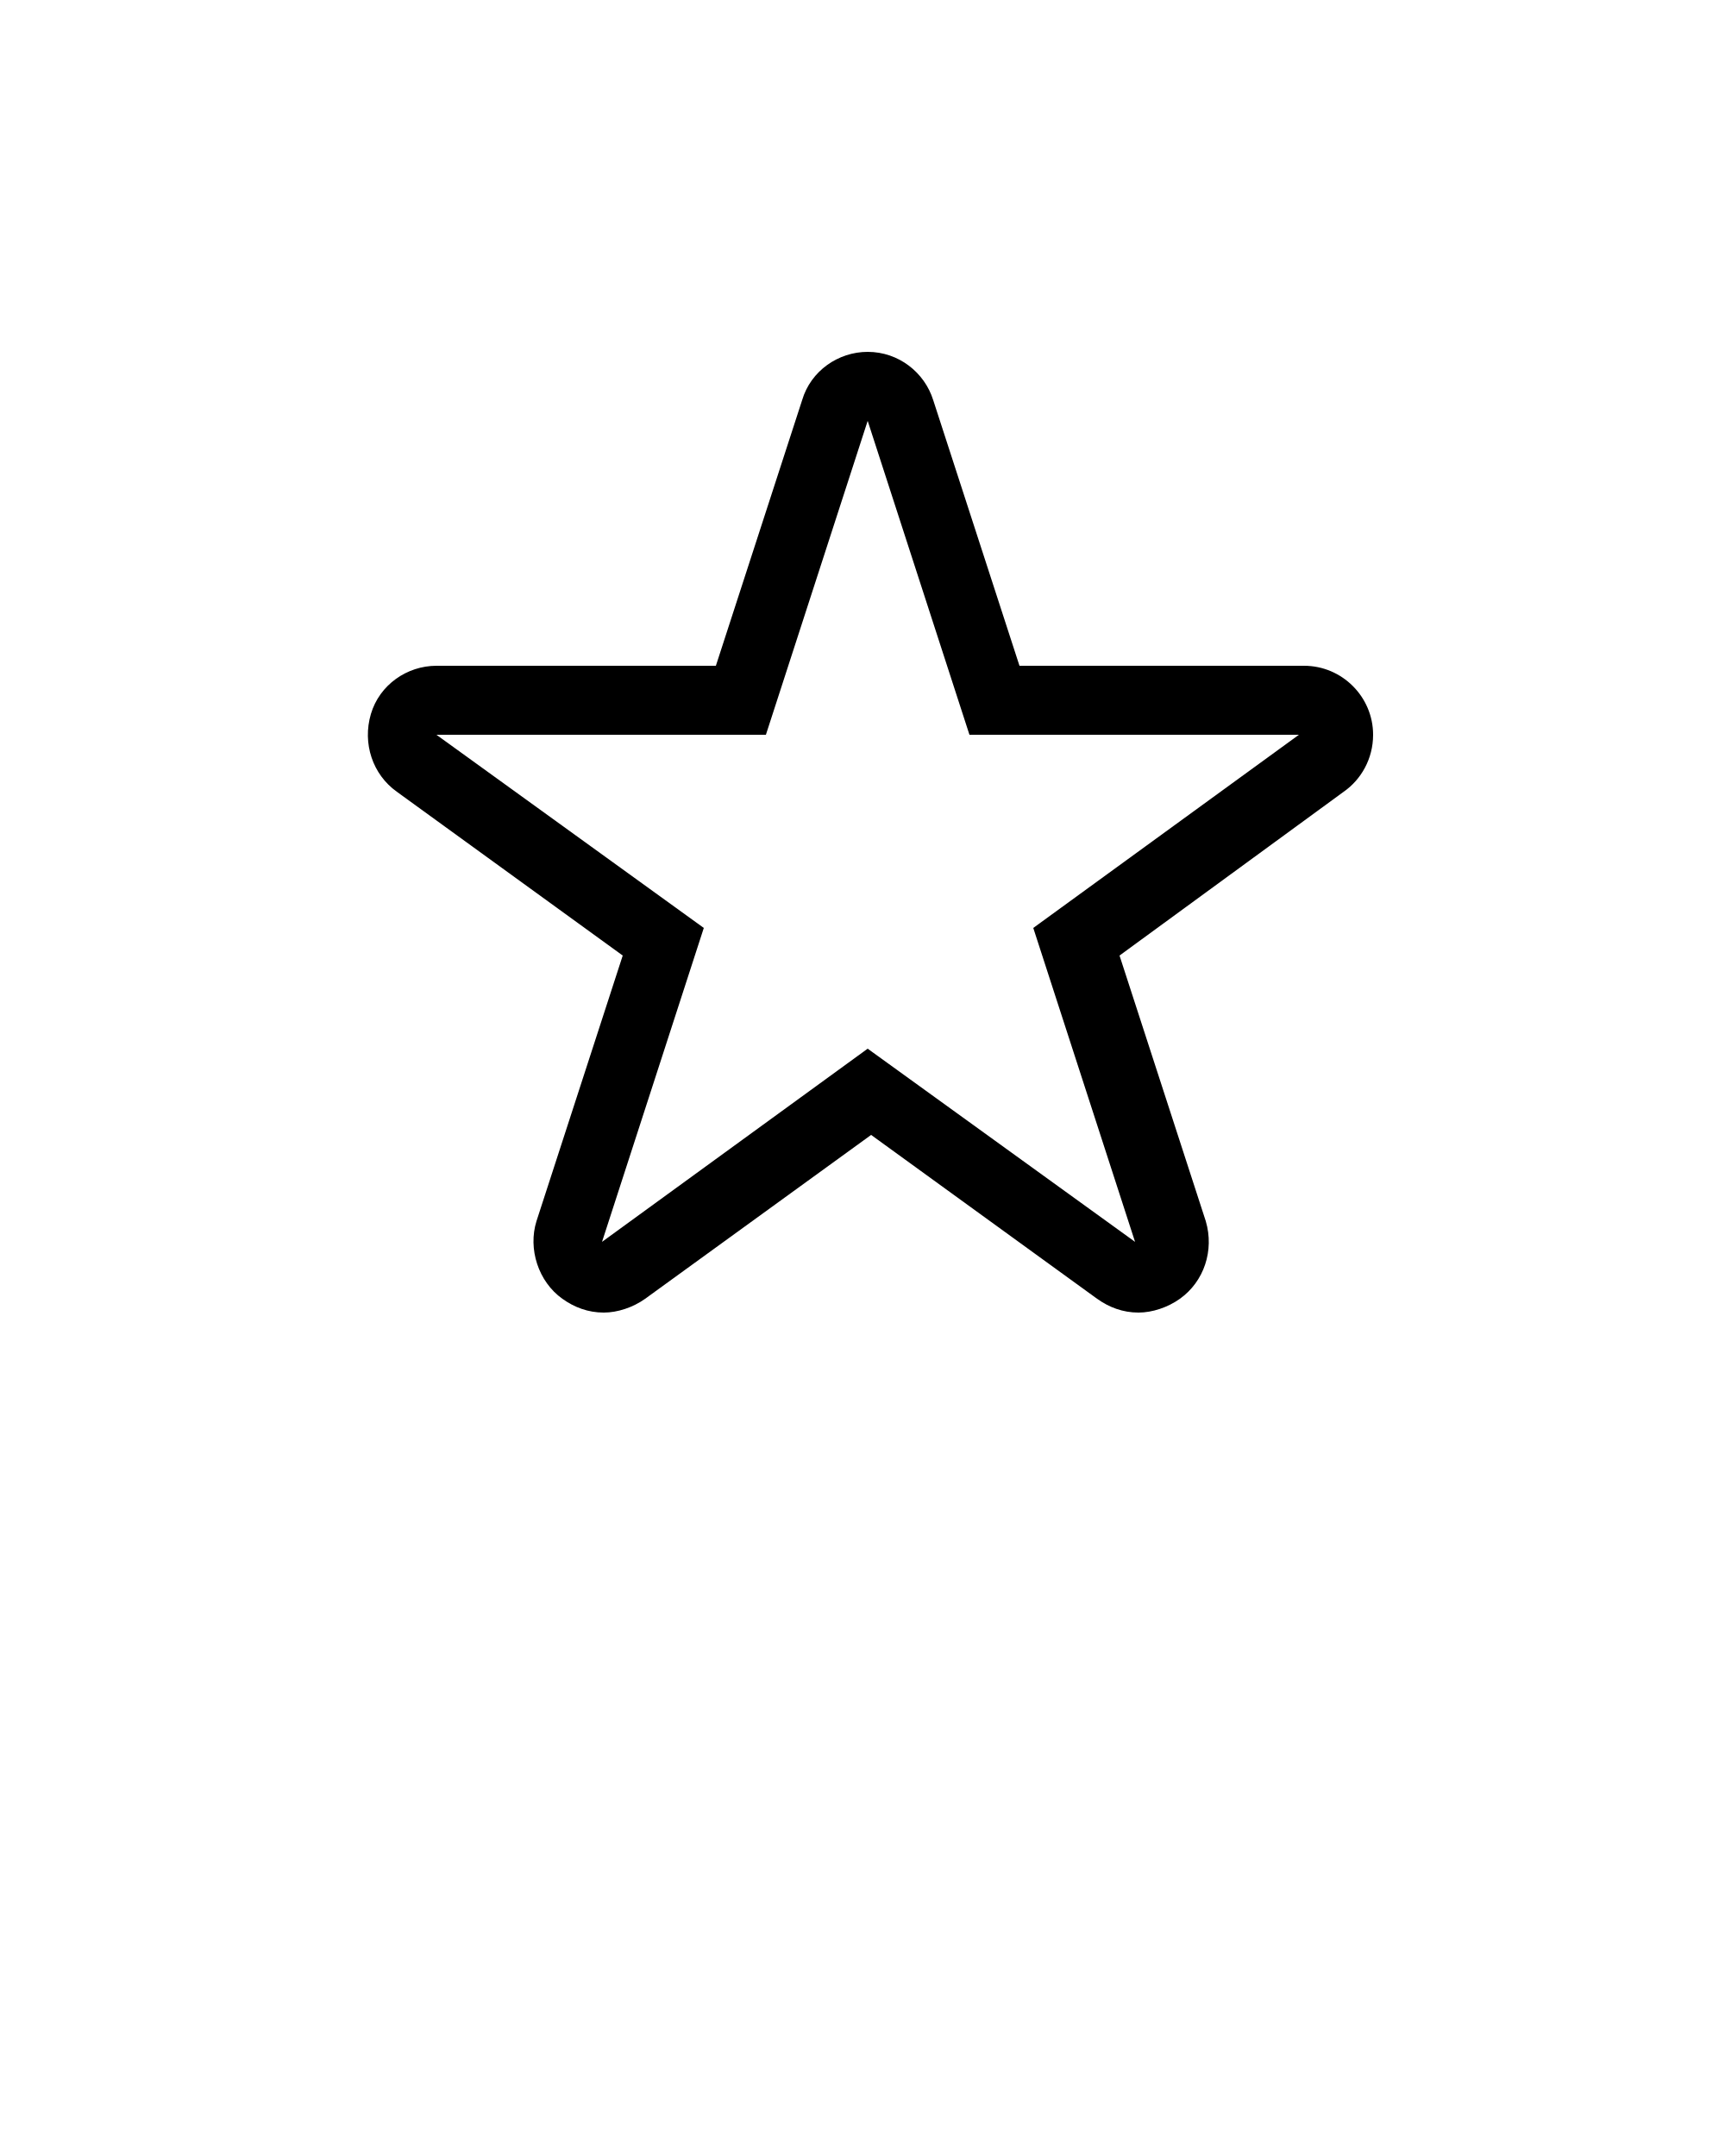
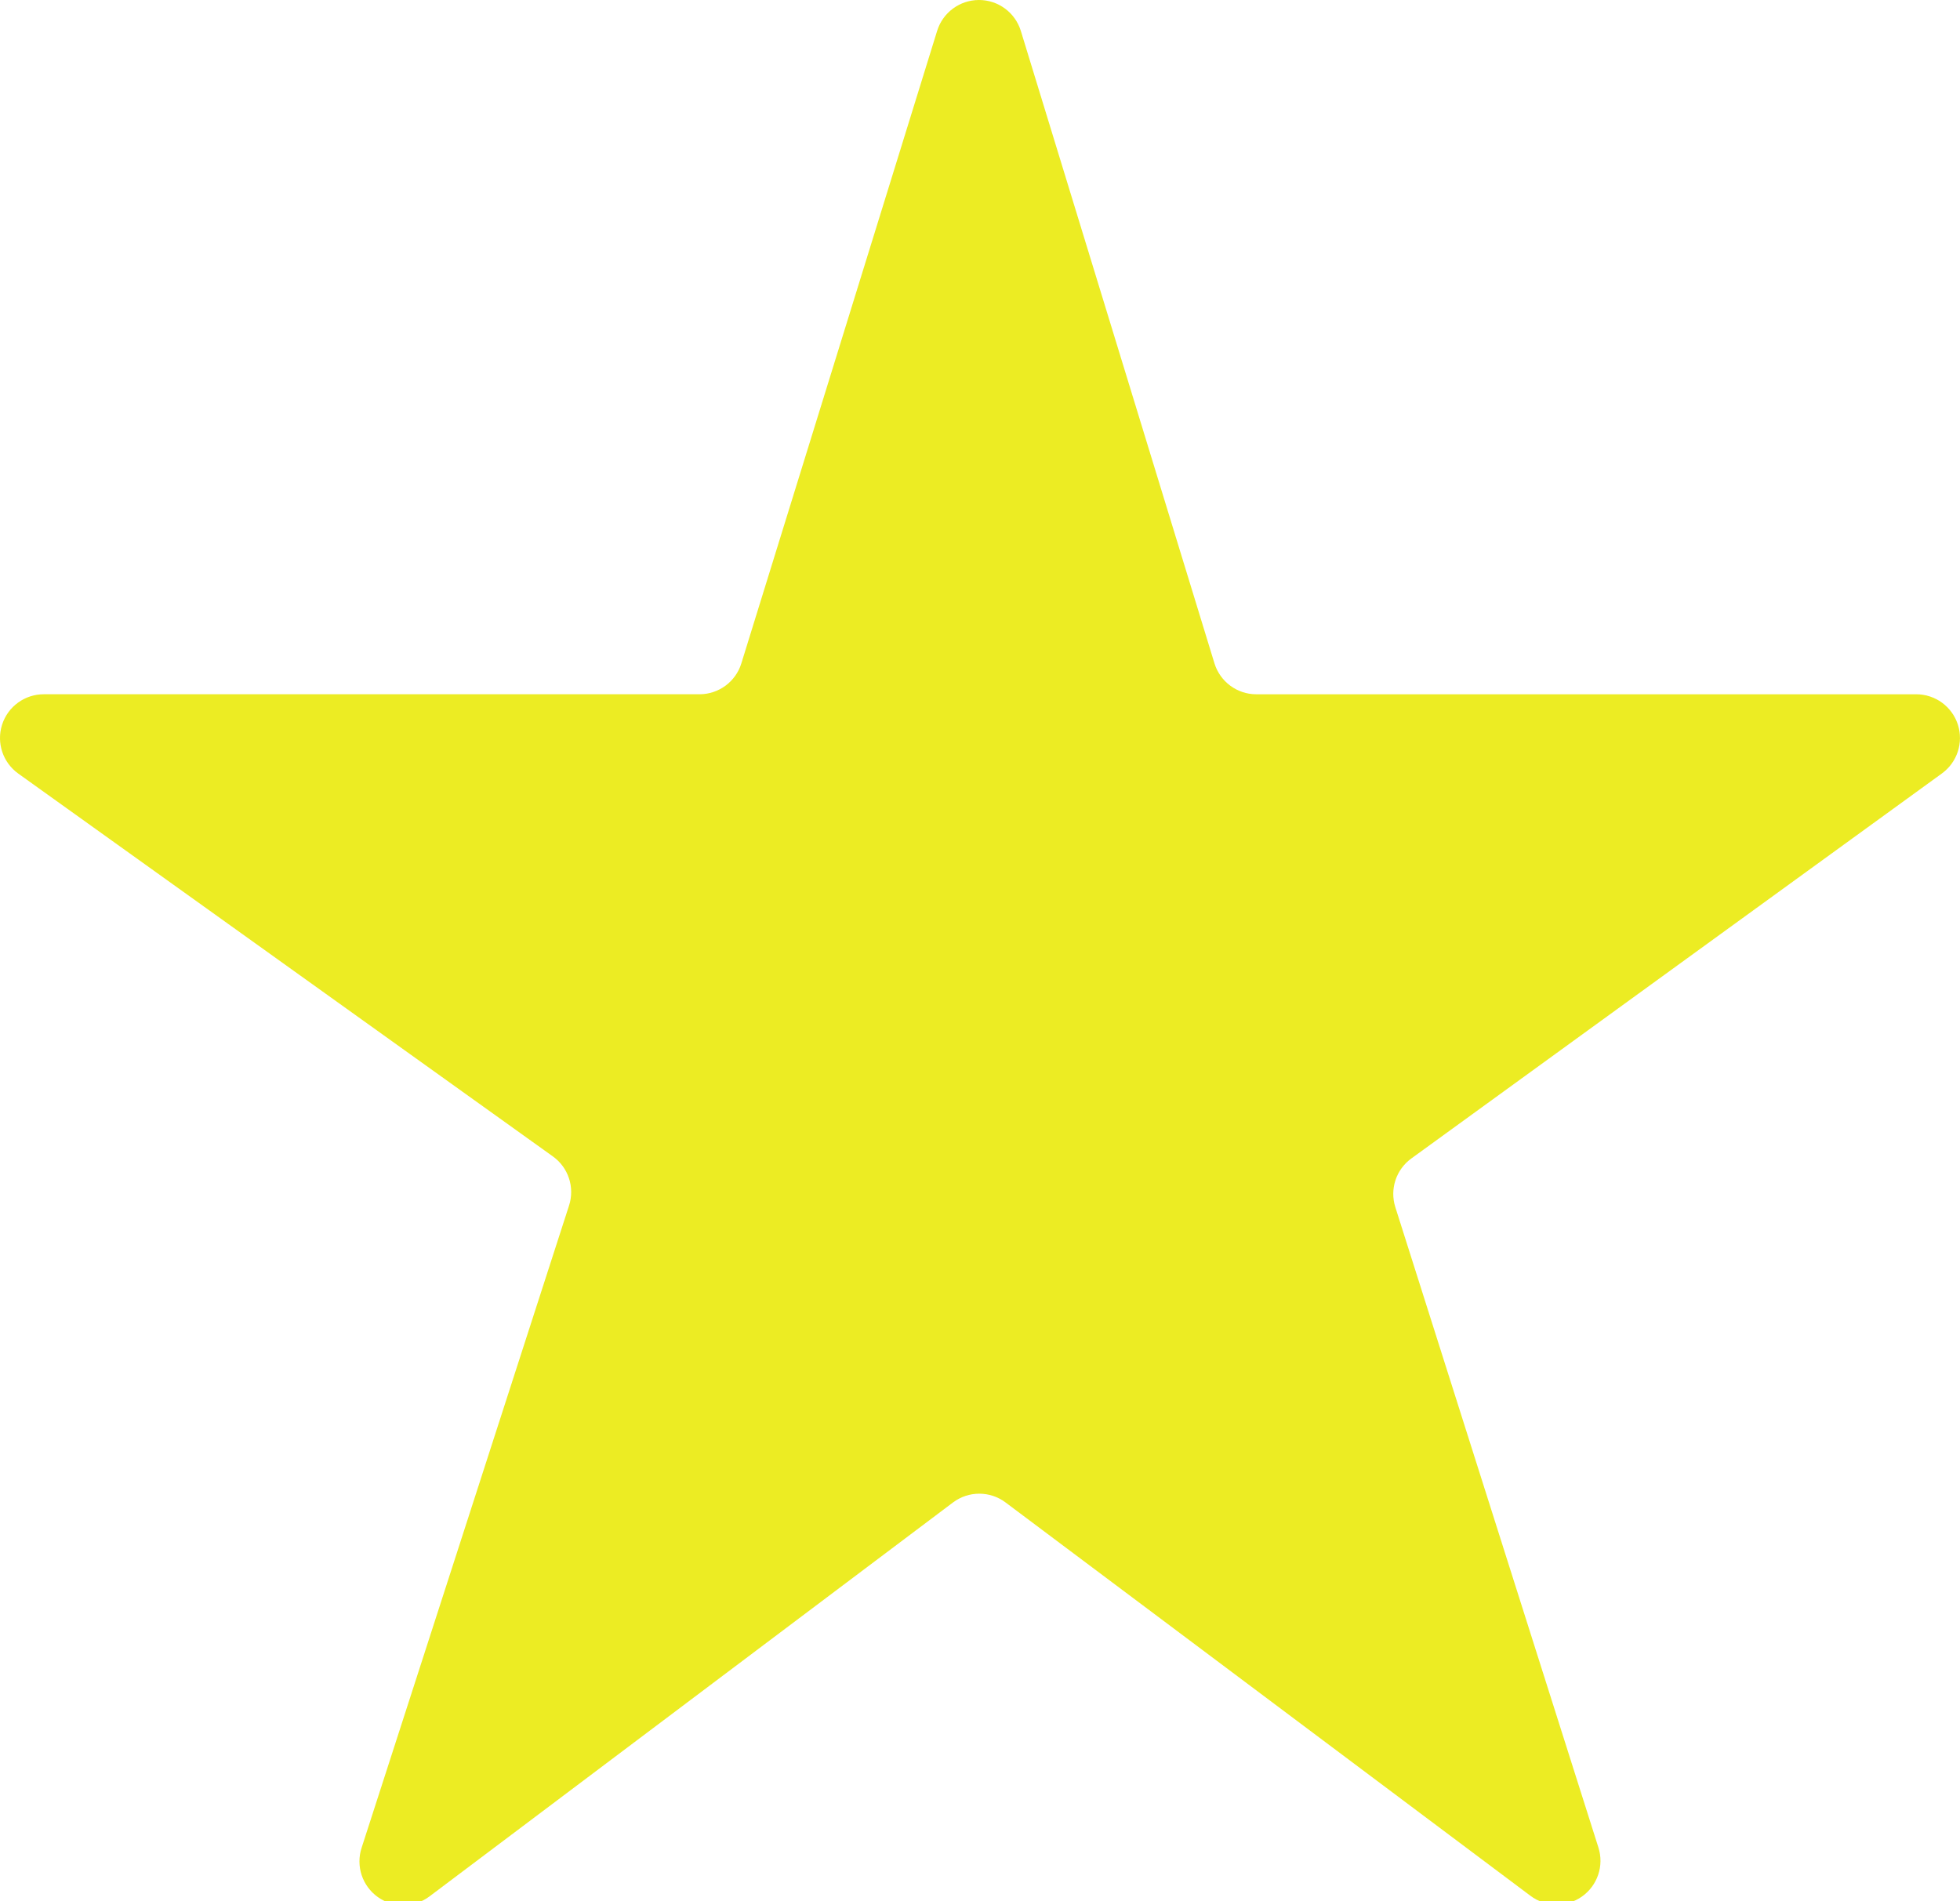
- <svg xmlns="http://www.w3.org/2000/svg" enable-background="new 0 0 100 100" viewBox="0 0 100 125" x="0px" y="0px">
-   <path d="m50.3 24.4 5.9 18.2h19.1l-15.4 11.2 5.9 18.2-15.5-11.2-15.4 11.2 5.9-18.2-15.5-11.2h19.1zm0-4c-1.7 0-3.3 1.1-3.8 2.8l-5 15.4h-16.2c-1.7 0-3.3 1.1-3.8 2.8s.1 3.5 1.5 4.5l13.1 9.5-5 15.4c-.5 1.6.1 3.5 1.5 4.5.7.5 1.5.8 2.4.8.8 0 1.7-.3 2.4-.8l13.1-9.5 13.1 9.5c.7.5 1.5.8 2.4.8.8 0 1.7-.3 2.4-.8 1.4-1 2-2.8 1.5-4.5l-5-15.4 13-9.5c1-.7 1.7-1.9 1.7-3.3 0-2.2-1.8-4-4-4h-16.5l-5-15.4c-.5-1.6-2-2.8-3.8-2.8z" />
+ <svg xmlns="http://www.w3.org/2000/svg" version="1.1" enable-background="new 0 0 100 97.214" xml:space="preserve" width="100" height="97" style="">
+   <rect id="backgroundrect" width="100%" height="100%" x="0" y="0" fill="none" stroke="none" class="" style="" />
+   <g class="currentLayer" style="">
+     <path fill="#ebeb1a" d="M52.084,1.579 C51.796,0.641 50.932,0.001 49.951,0 c-0.98,-0.001 -1.847,0.637 -2.137,1.572 l-9.991,32.28 c-0.289,0.935 -1.155,1.573 -2.134,1.573 H2.233 c-0.969,0 -1.829,0.626 -2.126,1.55 c-0.296,0.924 0.037,1.933 0.827,2.499 l27.275,19.534 c0.791,0.565 1.123,1.578 0.825,2.503 L18.447,94.293 c-0.299,0.927 0.037,1.94 0.831,2.506 c0.793,0.565 1.859,0.552 2.638,-0.036 L48.62,76.666 c0.793,-0.597 1.888,-0.6 2.683,-0.003 l26.782,20.072 c0.776,0.582 1.841,0.596 2.632,0.034 c0.791,-0.563 1.129,-1.571 0.835,-2.497 L71.19,61.596 c-0.291,-0.918 0.037,-1.918 0.816,-2.483 l27.071,-19.647 c0.782,-0.568 1.111,-1.575 0.813,-2.497 c-0.299,-0.921 -1.156,-1.543 -2.124,-1.543 H64.096 c-0.98,0 -1.846,-0.642 -2.134,-1.579 L52.084,1.579 z" id="svg_1" class="selected" fill-opacity="1" opacity="0.96" />
+   </g>
</svg>
